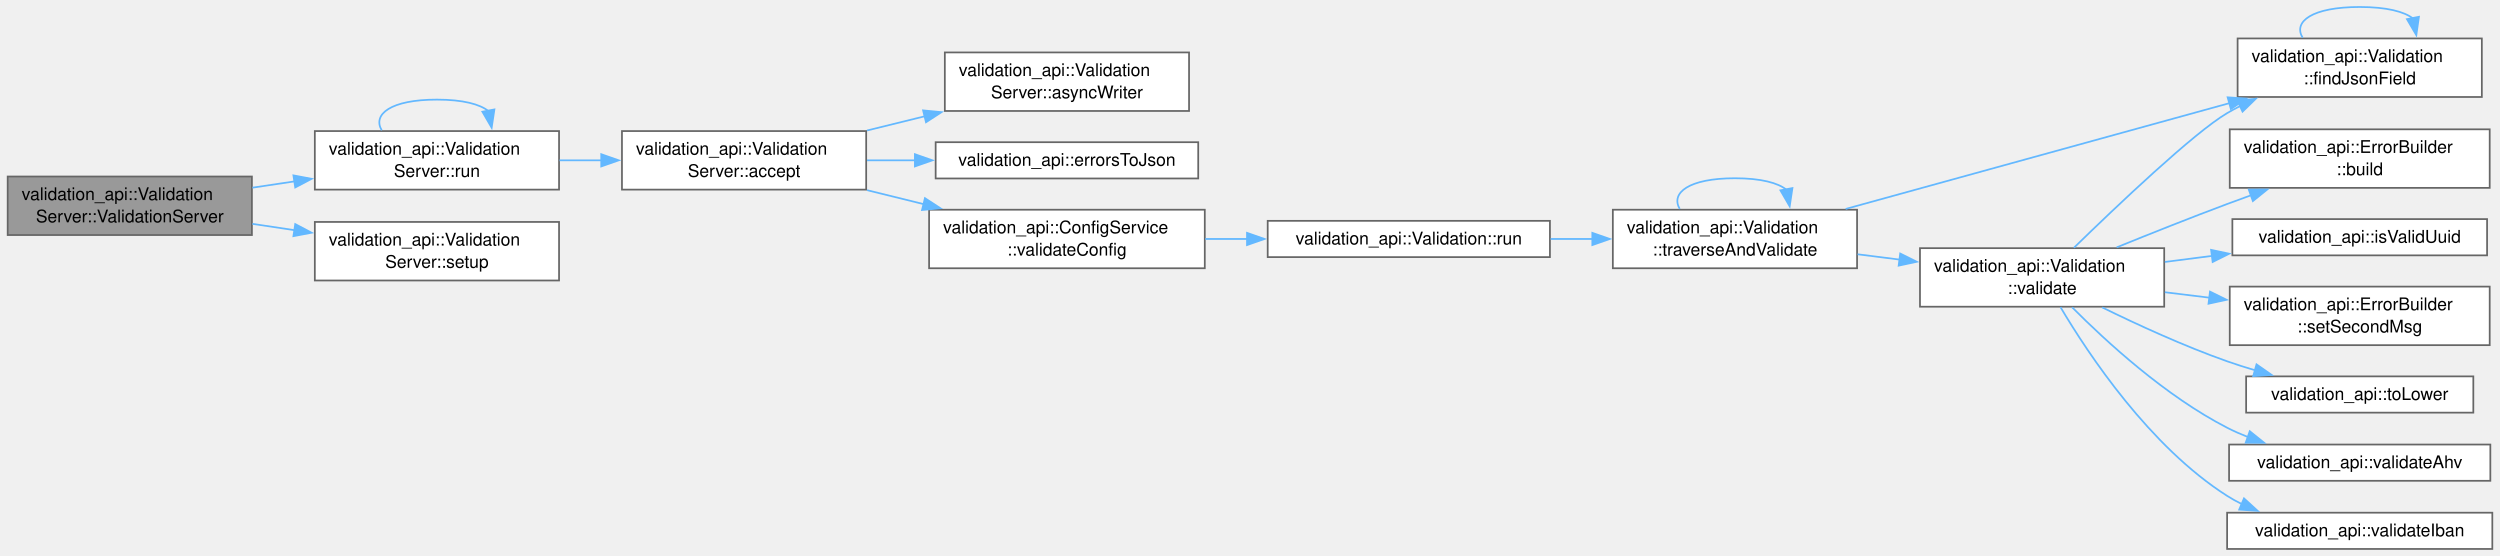
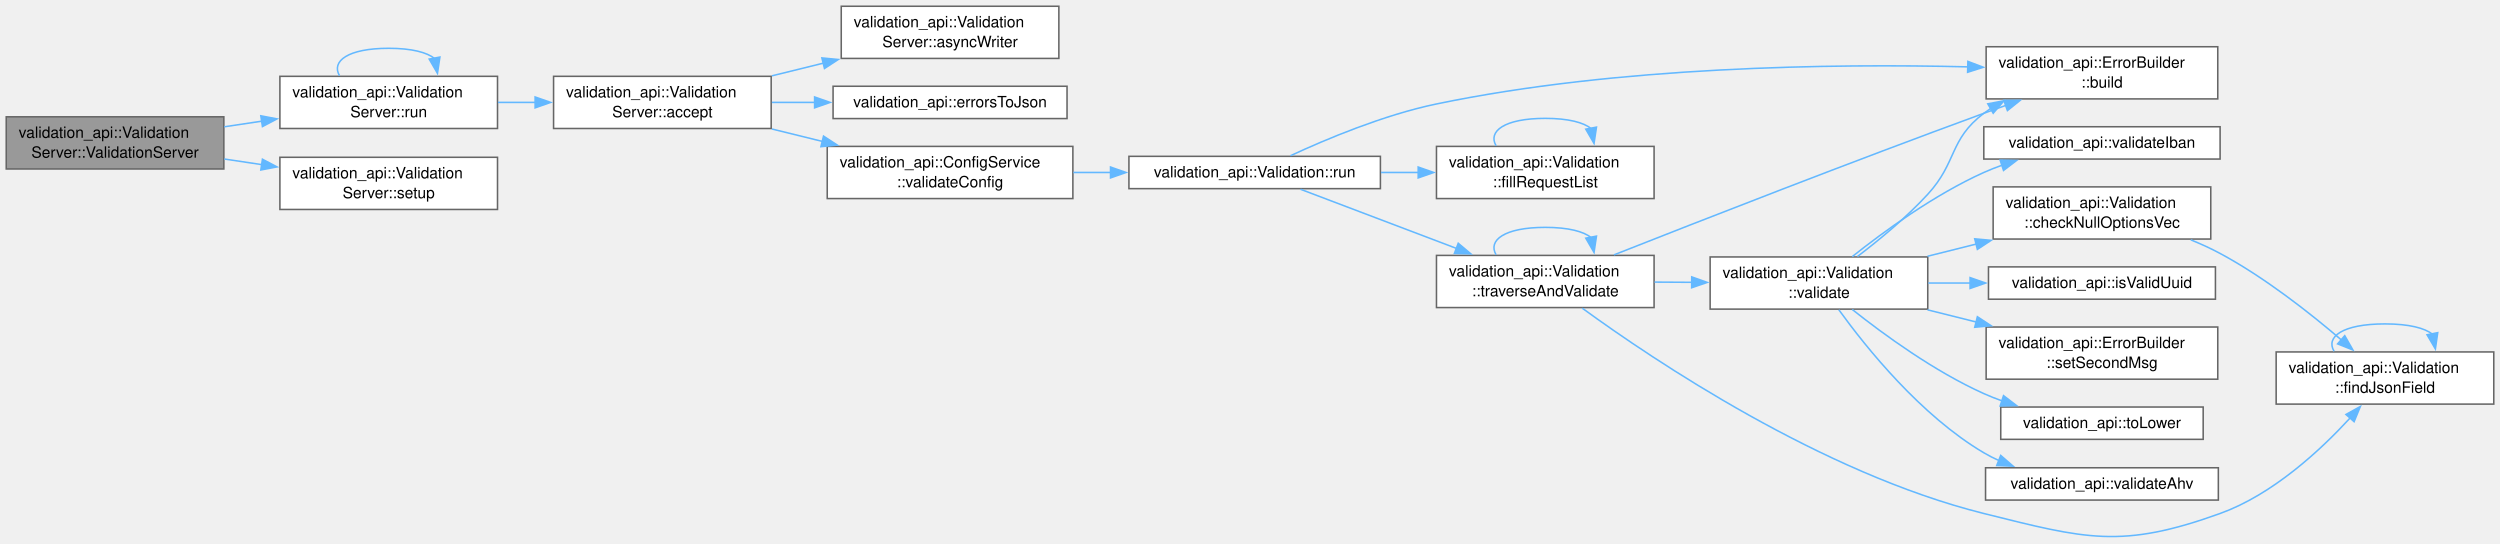
- <svg xmlns="http://www.w3.org/2000/svg" xmlns:xlink="http://www.w3.org/1999/xlink" width="1430pt" height="318pt" viewBox="0.00 0.00 1429.75 318.12">
-   <g id="graph0" class="graph" transform="scale(1 1) rotate(0) translate(4 314.12)">
+ <svg xmlns="http://www.w3.org/2000/svg" xmlns:xlink="http://www.w3.org/1999/xlink" width="1606pt" height="349pt" viewBox="0.00 0.00 1605.50 348.86">
+   <g id="graph0" class="graph" transform="scale(1 1) rotate(0) translate(4 344.86)">
    <g id="Node000001" class="node">
      <g id="a_Node000001">
        <a xlink:title=" ">
-           <polygon fill="#999999" stroke="#666666" points="139.75,-213.12 0,-213.12 0,-179.62 139.75,-179.62 139.75,-213.12" />
-           <text text-anchor="start" x="8" y="-199.62" font-family="Helvetica,sans-Serif" font-size="10.00">validation_api::Validation</text>
-           <text text-anchor="middle" x="69.88" y="-186.88" font-family="Helvetica,sans-Serif" font-size="10.00">Server::ValidationServer</text>
+           <polygon fill="#999999" stroke="#666666" points="139.75,-269.86 0,-269.86 0,-236.36 139.75,-236.36 139.75,-269.86" />
+           <text text-anchor="start" x="8" y="-256.36" font-family="Helvetica,sans-Serif" font-size="10.00">validation_api::Validation</text>
+           <text text-anchor="middle" x="69.88" y="-243.61" font-family="Helvetica,sans-Serif" font-size="10.00">Server::ValidationServer</text>
        </a>
      </g>
    </g>
    <g id="Node000002" class="node">
      <g id="a_Node000002">
        <a xlink:href="classvalidation__api_1_1ValidationServer.html#ad67c7031c85ea1cd6eb84f6b01c424df" target="_top" xlink:title="Start the server.">
-           <polygon fill="white" stroke="#666666" points="315.5,-239.12 175.75,-239.12 175.75,-205.62 315.5,-205.62 315.5,-239.12" />
-           <text text-anchor="start" x="183.75" y="-225.62" font-family="Helvetica,sans-Serif" font-size="10.00">validation_api::Validation</text>
-           <text text-anchor="middle" x="245.62" y="-212.88" font-family="Helvetica,sans-Serif" font-size="10.00">Server::run</text>
+           <polygon fill="white" stroke="#666666" points="315.5,-295.86 175.75,-295.86 175.75,-262.36 315.5,-262.36 315.5,-295.86" />
+           <text text-anchor="start" x="183.75" y="-282.36" font-family="Helvetica,sans-Serif" font-size="10.00">validation_api::Validation</text>
+           <text text-anchor="middle" x="245.62" y="-269.61" font-family="Helvetica,sans-Serif" font-size="10.00">Server::run</text>
        </a>
      </g>
    </g>
    <g id="edge1_Node000001_Node000002" class="edge">
      <g id="a_edge1_Node000001_Node000002">
        <a xlink:title=" ">
-           <path fill="none" stroke="#63b8ff" d="M140.04,-206.73C147.96,-207.91 156.07,-209.12 164.12,-210.33" />
-           <polygon fill="#63b8ff" stroke="#63b8ff" points="163.5,-213.77 173.91,-211.79 164.54,-206.85 163.5,-213.77" />
-         </a>
-       </g>
-     </g>
-     <g id="Node000017" class="node">
-       <g id="a_Node000017">
+           <path fill="none" stroke="#63b8ff" d="M140.04,-263.46C147.96,-264.64 156.07,-265.86 164.12,-267.06" />
+           <polygon fill="#63b8ff" stroke="#63b8ff" points="163.5,-270.51 173.91,-268.53 164.54,-263.58 163.5,-270.51" />
+         </a>
+       </g>
+     </g>
+     <g id="Node000019" class="node">
+       <g id="a_Node000019">
        <a xlink:href="classvalidation__api_1_1ValidationServer.html#aee6d6d3e85ff6a2ca7a476f15e341aa8" target="_top" xlink:title="Setup the server.">
-           <polygon fill="white" stroke="#666666" points="315.5,-187.12 175.75,-187.12 175.75,-153.62 315.5,-153.62 315.5,-187.12" />
-           <text text-anchor="start" x="183.75" y="-173.62" font-family="Helvetica,sans-Serif" font-size="10.00">validation_api::Validation</text>
-           <text text-anchor="middle" x="245.62" y="-160.88" font-family="Helvetica,sans-Serif" font-size="10.00">Server::setup</text>
-         </a>
-       </g>
-     </g>
-     <g id="edge20_Node000001_Node000017" class="edge">
-       <g id="a_edge20_Node000001_Node000017">
-         <a xlink:title=" ">
-           <path fill="none" stroke="#63b8ff" d="M140.04,-186.02C147.96,-184.84 156.07,-183.63 164.12,-182.42" />
-           <polygon fill="#63b8ff" stroke="#63b8ff" points="164.54,-185.9 173.91,-180.96 163.5,-178.98 164.54,-185.9" />
-         </a>
-       </g>
-     </g>
-     <g id="edge19_Node000002_Node000002" class="edge">
-       <g id="a_edge19_Node000002_Node000002">
-         <a xlink:title=" ">
-           <path fill="none" stroke="#63b8ff" d="M214.03,-239.54C208.66,-248.74 219.19,-257.12 245.62,-257.12 260.49,-257.12 270.33,-254.47 275.14,-250.51" />
-           <polygon fill="#63b8ff" stroke="#63b8ff" points="278.51,-251.5 276.94,-241.03 271.63,-250.2 278.51,-251.5" />
+           <polygon fill="white" stroke="#666666" points="315.5,-243.86 175.75,-243.86 175.75,-210.36 315.5,-210.36 315.5,-243.86" />
+           <text text-anchor="start" x="183.75" y="-230.36" font-family="Helvetica,sans-Serif" font-size="10.00">validation_api::Validation</text>
+           <text text-anchor="middle" x="245.62" y="-217.61" font-family="Helvetica,sans-Serif" font-size="10.00">Server::setup</text>
+         </a>
+       </g>
+     </g>
+     <g id="edge25_Node000001_Node000019" class="edge">
+       <g id="a_edge25_Node000001_Node000019">
+         <a xlink:title=" ">
+           <path fill="none" stroke="#63b8ff" d="M140.04,-242.76C147.96,-241.57 156.07,-240.36 164.12,-239.15" />
+           <polygon fill="#63b8ff" stroke="#63b8ff" points="164.54,-242.63 173.91,-237.69 163.5,-235.71 164.54,-242.63" />
+         </a>
+       </g>
+     </g>
+     <g id="edge24_Node000002_Node000002" class="edge">
+       <g id="a_edge24_Node000002_Node000002">
+         <a xlink:title=" ">
+           <path fill="none" stroke="#63b8ff" d="M214.03,-296.27C208.66,-305.47 219.19,-313.86 245.62,-313.86 260.49,-313.86 270.33,-311.2 275.14,-307.25" />
+           <polygon fill="#63b8ff" stroke="#63b8ff" points="278.51,-308.24 276.94,-297.76 271.63,-306.93 278.51,-308.24" />
        </a>
      </g>
    </g>
    <g id="Node000003" class="node">
      <g id="a_Node000003">
        <a xlink:href="classvalidation__api_1_1ValidationServer.html#a7f5c5252fa7a28bef0345e6248139215" target="_top" xlink:title="Accept a connection.">
-           <polygon fill="white" stroke="#666666" points="491.25,-239.12 351.5,-239.12 351.5,-205.62 491.25,-205.62 491.25,-239.12" />
-           <text text-anchor="start" x="359.5" y="-225.62" font-family="Helvetica,sans-Serif" font-size="10.00">validation_api::Validation</text>
-           <text text-anchor="middle" x="421.38" y="-212.88" font-family="Helvetica,sans-Serif" font-size="10.00">Server::accept</text>
+           <polygon fill="white" stroke="#666666" points="491.25,-295.86 351.5,-295.86 351.5,-262.36 491.25,-262.36 491.25,-295.86" />
+           <text text-anchor="start" x="359.5" y="-282.36" font-family="Helvetica,sans-Serif" font-size="10.00">validation_api::Validation</text>
+           <text text-anchor="middle" x="421.38" y="-269.61" font-family="Helvetica,sans-Serif" font-size="10.00">Server::accept</text>
        </a>
      </g>
    </g>
    <g id="edge2_Node000002_Node000003" class="edge">
      <g id="a_edge2_Node000002_Node000003">
        <a xlink:title=" ">
-           <path fill="none" stroke="#63b8ff" d="M315.79,-222.38C323.71,-222.38 331.82,-222.38 339.87,-222.38" />
-           <polygon fill="#63b8ff" stroke="#63b8ff" points="339.65,-225.88 349.65,-222.38 339.65,-218.88 339.65,-225.88" />
+           <path fill="none" stroke="#63b8ff" d="M315.79,-279.11C323.71,-279.11 331.82,-279.11 339.87,-279.11" />
+           <polygon fill="#63b8ff" stroke="#63b8ff" points="339.65,-282.61 349.65,-279.11 339.65,-275.61 339.65,-282.61" />
        </a>
      </g>
    </g>
    <g id="Node000004" class="node">
      <g id="a_Node000004">
        <a xlink:href="classvalidation__api_1_1ValidationServer.html#a59c4a313effe28cc0acca7b8bb3a26e4" target="_top" xlink:title=" ">
-           <polygon fill="white" stroke="#666666" points="676,-284.12 536.25,-284.12 536.25,-250.62 676,-250.62 676,-284.12" />
-           <text text-anchor="start" x="544.25" y="-270.62" font-family="Helvetica,sans-Serif" font-size="10.00">validation_api::Validation</text>
-           <text text-anchor="middle" x="606.12" y="-257.88" font-family="Helvetica,sans-Serif" font-size="10.00">Server::asyncWriter</text>
+           <polygon fill="white" stroke="#666666" points="676,-340.86 536.25,-340.86 536.25,-307.36 676,-307.36 676,-340.86" />
+           <text text-anchor="start" x="544.25" y="-327.36" font-family="Helvetica,sans-Serif" font-size="10.00">validation_api::Validation</text>
+           <text text-anchor="middle" x="606.12" y="-314.61" font-family="Helvetica,sans-Serif" font-size="10.00">Server::asyncWriter</text>
        </a>
      </g>
    </g>
    <g id="edge3_Node000003_Node000004" class="edge">
      <g id="a_edge3_Node000003_Node000004">
        <a xlink:title=" ">
-           <path fill="none" stroke="#63b8ff" d="M491.73,-239.45C502.55,-242.12 513.82,-244.89 524.87,-247.61" />
-           <polygon fill="#63b8ff" stroke="#63b8ff" points="523.81,-250.96 534.35,-249.95 525.48,-244.16 523.81,-250.96" />
+           <path fill="none" stroke="#63b8ff" d="M491.73,-296.18C502.55,-298.85 513.82,-301.62 524.87,-304.35" />
+           <polygon fill="#63b8ff" stroke="#63b8ff" points="523.81,-307.69 534.35,-306.68 525.48,-300.89 523.81,-307.69" />
        </a>
      </g>
    </g>
    <g id="Node000005" class="node">
      <g id="a_Node000005">
        <a xlink:href="namespacevalidation__api.html#ad94de3de52c70b315f5b36cce4642718" target="_top" xlink:title=" ">
-           <polygon fill="white" stroke="#666666" points="681.25,-232.75 531,-232.75 531,-212 681.25,-212 681.25,-232.75" />
-           <text text-anchor="middle" x="606.12" y="-219.25" font-family="Helvetica,sans-Serif" font-size="10.00">validation_api::errorsToJson</text>
+           <polygon fill="white" stroke="#666666" points="681.25,-289.48 531,-289.48 531,-268.73 681.25,-268.73 681.25,-289.48" />
+           <text text-anchor="middle" x="606.12" y="-275.98" font-family="Helvetica,sans-Serif" font-size="10.00">validation_api::errorsToJson</text>
        </a>
      </g>
    </g>
    <g id="edge4_Node000003_Node000005" class="edge">
      <g id="a_edge4_Node000003_Node000005">
        <a xlink:title=" ">
-           <path fill="none" stroke="#63b8ff" d="M491.73,-222.38C500.77,-222.38 510.12,-222.38 519.4,-222.38" />
-           <polygon fill="#63b8ff" stroke="#63b8ff" points="519.13,-225.88 529.13,-222.38 519.13,-218.88 519.13,-225.88" />
+           <path fill="none" stroke="#63b8ff" d="M491.73,-279.11C500.77,-279.11 510.12,-279.11 519.4,-279.11" />
+           <polygon fill="#63b8ff" stroke="#63b8ff" points="519.13,-282.61 529.13,-279.11 519.13,-275.61 519.13,-282.61" />
        </a>
      </g>
    </g>
    <g id="Node000006" class="node">
      <g id="a_Node000006">
        <a xlink:href="classvalidation__api_1_1ConfigService.html#a654e84f4f588f7391f93210c1e08344f" target="_top" xlink:title="getConfigs method">
-           <polygon fill="white" stroke="#666666" points="685,-194.12 527.25,-194.12 527.25,-160.62 685,-160.62 685,-194.12" />
-           <text text-anchor="start" x="535.25" y="-180.62" font-family="Helvetica,sans-Serif" font-size="10.00">validation_api::ConfigService</text>
-           <text text-anchor="middle" x="606.12" y="-167.88" font-family="Helvetica,sans-Serif" font-size="10.00">::validateConfig</text>
+           <polygon fill="white" stroke="#666666" points="685,-250.86 527.25,-250.86 527.25,-217.36 685,-217.36 685,-250.86" />
+           <text text-anchor="start" x="535.25" y="-237.36" font-family="Helvetica,sans-Serif" font-size="10.00">validation_api::ConfigService</text>
+           <text text-anchor="middle" x="606.12" y="-224.61" font-family="Helvetica,sans-Serif" font-size="10.00">::validateConfig</text>
        </a>
      </g>
    </g>
    <g id="edge5_Node000003_Node000006" class="edge">
      <g id="a_edge5_Node000003_Node000006">
        <a xlink:title=" ">
-           <path fill="none" stroke="#63b8ff" d="M491.73,-205.3C502.29,-202.7 513.28,-199.99 524.07,-197.33" />
-           <polygon fill="#63b8ff" stroke="#63b8ff" points="524.87,-200.74 533.75,-194.95 523.2,-193.94 524.87,-200.74" />
+           <path fill="none" stroke="#63b8ff" d="M491.73,-262.03C502.29,-259.43 513.28,-256.72 524.07,-254.07" />
+           <polygon fill="#63b8ff" stroke="#63b8ff" points="524.87,-257.47 533.75,-251.68 523.2,-250.68 524.87,-257.47" />
        </a>
      </g>
    </g>
    <g id="Node000007" class="node">
      <g id="a_Node000007">
        <a xlink:href="classvalidation__api_1_1Validation.html#ac6c337d3af39943a8e603a5f21f5922a" target="_top" xlink:title=" ">
-           <polygon fill="white" stroke="#666666" points="882.5,-187.75 721,-187.75 721,-167 882.5,-167 882.5,-187.75" />
-           <text text-anchor="middle" x="801.75" y="-174.25" font-family="Helvetica,sans-Serif" font-size="10.00">validation_api::Validation::run</text>
+           <polygon fill="white" stroke="#666666" points="882.5,-244.48 721,-244.48 721,-223.73 882.5,-223.73 882.5,-244.48" />
+           <text text-anchor="middle" x="801.75" y="-230.98" font-family="Helvetica,sans-Serif" font-size="10.00">validation_api::Validation::run</text>
        </a>
      </g>
    </g>
    <g id="edge6_Node000006_Node000007" class="edge">
      <g id="a_edge6_Node000006_Node000007">
        <a xlink:title=" ">
-           <path fill="none" stroke="#63b8ff" d="M685.32,-177.38C693.24,-177.38 701.33,-177.38 709.37,-177.38" />
-           <polygon fill="#63b8ff" stroke="#63b8ff" points="709.17,-180.88 719.17,-177.38 709.17,-173.88 709.17,-180.88" />
+           <path fill="none" stroke="#63b8ff" d="M685.32,-234.11C693.24,-234.11 701.33,-234.11 709.37,-234.11" />
+           <polygon fill="#63b8ff" stroke="#63b8ff" points="709.17,-237.61 719.17,-234.11 709.17,-230.61 709.17,-237.61" />
        </a>
      </g>
    </g>
    <g id="Node000008" class="node">
      <g id="a_Node000008">
-         <a xlink:href="classvalidation__api_1_1Validation.html#a3c8146fc89af5b8cef0c1bb6c9d473f2" target="_top" xlink:title="Traverse through the json object and validate the fields.">
-           <polygon fill="white" stroke="#666666" points="1058.25,-194.12 918.5,-194.12 918.5,-160.62 1058.25,-160.62 1058.25,-194.12" />
-           <text text-anchor="start" x="926.5" y="-180.62" font-family="Helvetica,sans-Serif" font-size="10.00">validation_api::Validation</text>
-           <text text-anchor="middle" x="988.38" y="-167.88" font-family="Helvetica,sans-Serif" font-size="10.00">::traverseAndValidate</text>
+         <a xlink:href="classvalidation__api_1_1ErrorBuilder.html#a84327bbfe6c61e7be6966acc41ba6087" target="_top" xlink:title=" ">
+           <polygon fill="white" stroke="#666666" points="1420.25,-314.86 1271.5,-314.86 1271.5,-281.36 1420.25,-281.36 1420.25,-314.86" />
+           <text text-anchor="start" x="1279.5" y="-301.36" font-family="Helvetica,sans-Serif" font-size="10.00">validation_api::ErrorBuilder</text>
+           <text text-anchor="middle" x="1345.88" y="-288.61" font-family="Helvetica,sans-Serif" font-size="10.00">::build</text>
        </a>
      </g>
    </g>
    <g id="edge7_Node000007_Node000008" class="edge">
      <g id="a_edge7_Node000007_Node000008">
        <a xlink:title=" ">
-           <path fill="none" stroke="#63b8ff" d="M882.92,-177.38C890.84,-177.38 898.87,-177.38 906.78,-177.38" />
-           <polygon fill="#63b8ff" stroke="#63b8ff" points="906.76,-180.88 916.76,-177.38 906.76,-173.88 906.76,-180.88" />
-         </a>
-       </g>
-     </g>
-     <g id="edge10_Node000008_Node000008" class="edge">
-       <g id="a_edge10_Node000008_Node000008">
-         <a xlink:title=" ">
-           <path fill="none" stroke="#63b8ff" d="M956.78,-194.54C951.41,-203.74 961.94,-212.12 988.38,-212.12 1003.24,-212.12 1013.08,-209.47 1017.89,-205.51" />
-           <polygon fill="#63b8ff" stroke="#63b8ff" points="1021.26,-206.5 1019.69,-196.03 1014.38,-205.2 1021.26,-206.5" />
+           <path fill="none" stroke="#63b8ff" d="M824.74,-244.88C847.57,-255.47 884.61,-271.06 918.5,-278.11 1034.98,-302.33 1173.05,-304.04 1259.82,-301.94" />
+           <polygon fill="#63b8ff" stroke="#63b8ff" points="1259.78,-305.45 1269.68,-301.68 1259.59,-298.45 1259.78,-305.45" />
        </a>
      </g>
    </g>
    <g id="Node000009" class="node">
      <g id="a_Node000009">
-         <a xlink:href="classvalidation__api_1_1Validation.html#a2005828d7e475090ef5a895348bfb760" target="_top" xlink:title=" ">
-           <polygon fill="white" stroke="#666666" points="1415.75,-292.12 1276,-292.12 1276,-258.62 1415.75,-258.62 1415.75,-292.12" />
-           <text text-anchor="start" x="1284" y="-278.62" font-family="Helvetica,sans-Serif" font-size="10.00">validation_api::Validation</text>
-           <text text-anchor="middle" x="1345.88" y="-265.88" font-family="Helvetica,sans-Serif" font-size="10.00">::findJsonField</text>
-         </a>
-       </g>
-     </g>
-     <g id="edge8_Node000008_Node000009" class="edge">
-       <g id="a_edge8_Node000008_Node000009">
-         <a xlink:title=" ">
-           <path fill="none" stroke="#63b8ff" d="M1051.71,-194.56C1112.98,-211.45 1206.49,-237.23 1271.36,-255.11" />
-           <polygon fill="#63b8ff" stroke="#63b8ff" points="1270.29,-258.44 1280.86,-257.73 1272.15,-251.7 1270.29,-258.44" />
+         <a xlink:href="classvalidation__api_1_1Validation.html#a21b9aefd80be5a639d2aa5e4c8ebe945" target="_top" xlink:title=" ">
+           <polygon fill="white" stroke="#666666" points="1058.25,-250.86 918.5,-250.86 918.5,-217.36 1058.25,-217.36 1058.25,-250.86" />
+           <text text-anchor="start" x="926.5" y="-237.36" font-family="Helvetica,sans-Serif" font-size="10.00">validation_api::Validation</text>
+           <text text-anchor="middle" x="988.38" y="-224.61" font-family="Helvetica,sans-Serif" font-size="10.00">::fillRequestList</text>
+         </a>
+       </g>
+     </g>
+     <g id="edge8_Node000007_Node000009" class="edge">
+       <g id="a_edge8_Node000007_Node000009">
+         <a xlink:title=" ">
+           <path fill="none" stroke="#63b8ff" d="M882.92,-234.11C890.84,-234.11 898.87,-234.11 906.78,-234.11" />
+           <polygon fill="#63b8ff" stroke="#63b8ff" points="906.76,-237.61 916.76,-234.11 906.76,-230.61 906.76,-237.61" />
        </a>
      </g>
    </g>
    <g id="Node000010" class="node">
      <g id="a_Node000010">
-         <a xlink:href="classvalidation__api_1_1Validation.html#a1cc0802269d88c233ad3c3d1d6c3dd12" target="_top" xlink:title=" ">
-           <polygon fill="white" stroke="#666666" points="1234,-172.12 1094.25,-172.12 1094.25,-138.62 1234,-138.62 1234,-172.12" />
-           <text text-anchor="start" x="1102.25" y="-158.62" font-family="Helvetica,sans-Serif" font-size="10.00">validation_api::Validation</text>
-           <text text-anchor="middle" x="1164.12" y="-145.88" font-family="Helvetica,sans-Serif" font-size="10.00">::validate</text>
-         </a>
-       </g>
-     </g>
-     <g id="edge11_Node000008_Node000010" class="edge">
-       <g id="a_edge11_Node000008_Node000010">
-         <a xlink:title=" ">
-           <path fill="none" stroke="#63b8ff" d="M1058.54,-168.62C1066.46,-167.62 1074.57,-166.59 1082.62,-165.57" />
-           <polygon fill="#63b8ff" stroke="#63b8ff" points="1082.93,-169.06 1092.41,-164.33 1082.05,-162.11 1082.93,-169.06" />
+         <a xlink:href="classvalidation__api_1_1Validation.html#a3c8146fc89af5b8cef0c1bb6c9d473f2" target="_top" xlink:title="Traverse through the json object and validate the fields.">
+           <polygon fill="white" stroke="#666666" points="1058.25,-180.86 918.5,-180.86 918.5,-147.36 1058.25,-147.36 1058.25,-180.86" />
+           <text text-anchor="start" x="926.5" y="-167.36" font-family="Helvetica,sans-Serif" font-size="10.00">validation_api::Validation</text>
+           <text text-anchor="middle" x="988.38" y="-154.61" font-family="Helvetica,sans-Serif" font-size="10.00">::traverseAndValidate</text>
+         </a>
+       </g>
+     </g>
+     <g id="edge10_Node000007_Node000010" class="edge">
+       <g id="a_edge10_Node000007_Node000010">
+         <a xlink:title=" ">
+           <path fill="none" stroke="#63b8ff" d="M831.19,-223.32C857.84,-213.22 898.43,-197.83 931.54,-185.27" />
+           <polygon fill="#63b8ff" stroke="#63b8ff" points="932.48,-188.66 940.59,-181.84 930,-182.12 932.48,-188.66" />
        </a>
      </g>
    </g>
    <g id="edge9_Node000009_Node000009" class="edge">
      <g id="a_edge9_Node000009_Node000009">
        <a xlink:title=" ">
-           <path fill="none" stroke="#63b8ff" d="M1313.2,-292.54C1307.65,-301.74 1318.54,-310.12 1345.88,-310.12 1361.25,-310.12 1371.42,-307.47 1376.39,-303.51" />
-           <polygon fill="#63b8ff" stroke="#63b8ff" points="1379.76,-304.51 1378.26,-294.02 1372.89,-303.16 1379.76,-304.51" />
-         </a>
-       </g>
-     </g>
-     <g id="edge13_Node000010_Node000009" class="edge">
-       <g id="a_edge13_Node000010_Node000009">
-         <a xlink:title=" ">
-           <path fill="none" stroke="#63b8ff" d="M1182.35,-172.36C1206.89,-196.27 1251.04,-238.2 1270,-249.38 1272.44,-250.81 1274.97,-252.18 1277.56,-253.5" />
-           <polygon fill="#63b8ff" stroke="#63b8ff" points="1275.87,-256.57 1286.41,-257.61 1278.82,-250.22 1275.87,-256.57" />
+           <path fill="none" stroke="#63b8ff" d="M956.78,-251.27C951.41,-260.47 961.94,-268.86 988.38,-268.86 1003.24,-268.86 1013.08,-266.2 1017.89,-262.25" />
+           <polygon fill="#63b8ff" stroke="#63b8ff" points="1021.26,-263.24 1019.69,-252.76 1014.38,-261.93 1021.26,-263.24" />
+         </a>
+       </g>
+     </g>
+     <g id="edge11_Node000010_Node000008" class="edge">
+       <g id="a_edge11_Node000010_Node000008">
+         <a xlink:title=" ">
+           <path fill="none" stroke="#63b8ff" d="M1032.47,-181.2C1087.42,-202.88 1185.43,-241.16 1270,-272.11 1274.63,-273.8 1279.43,-275.53 1284.27,-277.25" />
+           <polygon fill="#63b8ff" stroke="#63b8ff" points="1282.83,-280.46 1293.42,-280.49 1285.16,-273.86 1282.83,-280.46" />
+         </a>
+       </g>
+     </g>
+     <g id="edge14_Node000010_Node000010" class="edge">
+       <g id="a_edge14_Node000010_Node000010">
+         <a xlink:title=" ">
+           <path fill="none" stroke="#63b8ff" d="M956.78,-181.27C951.41,-190.47 961.94,-198.86 988.38,-198.86 1003.24,-198.86 1013.08,-196.2 1017.89,-192.25" />
+           <polygon fill="#63b8ff" stroke="#63b8ff" points="1021.26,-193.24 1019.69,-182.76 1014.38,-191.93 1021.26,-193.24" />
        </a>
      </g>
    </g>
    <g id="Node000011" class="node">
      <g id="a_Node000011">
-         <a xlink:href="classvalidation__api_1_1ErrorBuilder.html#a84327bbfe6c61e7be6966acc41ba6087" target="_top" xlink:title=" ">
-           <polygon fill="white" stroke="#666666" points="1420.25,-240.12 1271.5,-240.12 1271.5,-206.62 1420.25,-206.62 1420.25,-240.12" />
-           <text text-anchor="start" x="1279.5" y="-226.62" font-family="Helvetica,sans-Serif" font-size="10.00">validation_api::ErrorBuilder</text>
-           <text text-anchor="middle" x="1345.88" y="-213.88" font-family="Helvetica,sans-Serif" font-size="10.00">::build</text>
+         <a xlink:href="classvalidation__api_1_1Validation.html#a1931562aaf3ed21afc7d5f0fade04aa0" target="_top" xlink:title=" ">
+           <polygon fill="white" stroke="#666666" points="1597.5,-118.86 1457.75,-118.86 1457.75,-85.36 1597.5,-85.36 1597.5,-118.86" />
+           <text text-anchor="start" x="1465.75" y="-105.36" font-family="Helvetica,sans-Serif" font-size="10.00">validation_api::Validation</text>
+           <text text-anchor="middle" x="1527.62" y="-92.61" font-family="Helvetica,sans-Serif" font-size="10.00">::findJsonField</text>
        </a>
      </g>
    </g>
    <g id="edge12_Node000010_Node000011" class="edge">
      <g id="a_edge12_Node000010_Node000011">
        <a xlink:title=" ">
-           <path fill="none" stroke="#63b8ff" d="M1206.8,-172.58C1225.97,-180.36 1249.06,-189.55 1270,-197.38 1274.42,-199.03 1279.01,-200.7 1283.63,-202.37" />
-           <polygon fill="#63b8ff" stroke="#63b8ff" points="1282.39,-205.65 1292.99,-205.71 1284.74,-199.05 1282.39,-205.65" />
+           <path fill="none" stroke="#63b8ff" d="M1012.16,-146.93C1057.99,-113.57 1165.89,-41.03 1270,-15.11 1335.45,1.19 1358.31,7.78 1421.75,-15.11 1455.44,-27.26 1485.95,-55.46 1505.27,-76.48" />
+           <polygon fill="#63b8ff" stroke="#63b8ff" points="1502.57,-78.71 1511.83,-83.85 1507.8,-74.06 1502.57,-78.71" />
        </a>
      </g>
    </g>
    <g id="Node000012" class="node">
      <g id="a_Node000012">
-         <a xlink:href="namespacevalidation__api.html#ac19e25b4d8364b0f52152440dd5ecbda" target="_top" xlink:title=" ">
-           <polygon fill="white" stroke="#666666" points="1418.75,-188.75 1273,-188.75 1273,-168 1418.75,-168 1418.75,-188.75" />
-           <text text-anchor="middle" x="1345.88" y="-175.25" font-family="Helvetica,sans-Serif" font-size="10.00">validation_api::isValidUuid</text>
-         </a>
-       </g>
-     </g>
-     <g id="edge14_Node000010_Node000012" class="edge">
-       <g id="a_edge14_Node000010_Node000012">
-         <a xlink:title=" ">
-           <path fill="none" stroke="#63b8ff" d="M1234.36,-164.23C1243.2,-165.36 1252.31,-166.53 1261.33,-167.69" />
-           <polygon fill="#63b8ff" stroke="#63b8ff" points="1260.83,-171.15 1271.19,-168.95 1261.72,-164.21 1260.83,-171.15" />
+         <a xlink:href="classvalidation__api_1_1Validation.html#a1cc0802269d88c233ad3c3d1d6c3dd12" target="_top" xlink:title=" ">
+           <polygon fill="white" stroke="#666666" points="1234,-179.86 1094.25,-179.86 1094.25,-146.36 1234,-146.36 1234,-179.86" />
+           <text text-anchor="start" x="1102.25" y="-166.36" font-family="Helvetica,sans-Serif" font-size="10.00">validation_api::Validation</text>
+           <text text-anchor="middle" x="1164.12" y="-153.61" font-family="Helvetica,sans-Serif" font-size="10.00">::validate</text>
+         </a>
+       </g>
+     </g>
+     <g id="edge15_Node000010_Node000012" class="edge">
+       <g id="a_edge15_Node000010_Node000012">
+         <a xlink:title=" ">
+           <path fill="none" stroke="#63b8ff" d="M1058.54,-163.71C1066.46,-163.66 1074.57,-163.62 1082.62,-163.57" />
+           <polygon fill="#63b8ff" stroke="#63b8ff" points="1082.42,-167.07 1092.4,-163.51 1082.38,-160.07 1082.42,-167.07" />
+         </a>
+       </g>
+     </g>
+     <g id="edge13_Node000011_Node000011" class="edge">
+       <g id="a_edge13_Node000011_Node000011">
+         <a xlink:title=" ">
+           <path fill="none" stroke="#63b8ff" d="M1494.95,-119.27C1489.4,-128.47 1500.29,-136.86 1527.62,-136.86 1543,-136.86 1553.17,-134.2 1558.14,-130.25" />
+           <polygon fill="#63b8ff" stroke="#63b8ff" points="1561.51,-131.24 1560.01,-120.76 1554.64,-129.89 1561.51,-131.24" />
+         </a>
+       </g>
+     </g>
+     <g id="edge16_Node000012_Node000008" class="edge">
+       <g id="a_edge16_Node000012_Node000008">
+         <a xlink:title=" ">
+           <path fill="none" stroke="#63b8ff" d="M1188.84,-180.13C1202.81,-190.77 1220.36,-205.24 1234,-220.11 1253.01,-240.82 1247.62,-255.1 1270,-272.11 1271.51,-273.25 1273.07,-274.35 1274.67,-275.4" />
+           <polygon fill="#63b8ff" stroke="#63b8ff" points="1272.55,-278.21 1282.96,-280.17 1276.04,-272.15 1272.55,-278.21" />
        </a>
      </g>
    </g>
    <g id="Node000013" class="node">
      <g id="a_Node000013">
-         <a xlink:href="classvalidation__api_1_1ErrorBuilder.html#a014e70c2f2b4a2ee879c363b4a2174f2" target="_top" xlink:title=" ">
-           <polygon fill="white" stroke="#666666" points="1420.25,-150.12 1271.5,-150.12 1271.5,-116.62 1420.25,-116.62 1420.25,-150.12" />
-           <text text-anchor="start" x="1279.5" y="-136.62" font-family="Helvetica,sans-Serif" font-size="10.00">validation_api::ErrorBuilder</text>
-           <text text-anchor="middle" x="1345.88" y="-123.88" font-family="Helvetica,sans-Serif" font-size="10.00">::setSecondMsg</text>
-         </a>
-       </g>
-     </g>
-     <g id="edge15_Node000010_Node000013" class="edge">
-       <g id="a_edge15_Node000010_Node000013">
-         <a xlink:title=" ">
-           <path fill="none" stroke="#63b8ff" d="M1234.36,-146.9C1242.75,-145.87 1251.4,-144.82 1259.98,-143.77" />
-           <polygon fill="#63b8ff" stroke="#63b8ff" points="1260.2,-147.27 1269.7,-142.58 1259.35,-140.32 1260.2,-147.27" />
+         <a xlink:href="classvalidation__api_1_1Validation.html#a7b6995b4592eb861af42e45b095382b7" target="_top" xlink:title="Checking Uuid values.">
+           <polygon fill="white" stroke="#666666" points="1415.75,-224.86 1276,-224.86 1276,-191.36 1415.75,-191.36 1415.75,-224.86" />
+           <text text-anchor="start" x="1284" y="-211.36" font-family="Helvetica,sans-Serif" font-size="10.00">validation_api::Validation</text>
+           <text text-anchor="middle" x="1345.88" y="-198.61" font-family="Helvetica,sans-Serif" font-size="10.00">::checkNullOptionsVec</text>
+         </a>
+       </g>
+     </g>
+     <g id="edge17_Node000012_Node000013" class="edge">
+       <g id="a_edge17_Node000012_Node000013">
+         <a xlink:title=" ">
+           <path fill="none" stroke="#63b8ff" d="M1233.85,-180.31C1244.15,-182.89 1254.84,-185.57 1265.34,-188.2" />
+           <polygon fill="#63b8ff" stroke="#63b8ff" points="1264.17,-191.51 1274.72,-190.54 1265.87,-184.72 1264.17,-191.51" />
        </a>
      </g>
    </g>
    <g id="Node000014" class="node">
      <g id="a_Node000014">
-         <a xlink:href="namespacevalidation__api.html#a6dd56dcf7358b332bb906a2d27fddd0b" target="_top" xlink:title="Converts string to all lowercase.">
-           <polygon fill="white" stroke="#666666" points="1410.88,-98.75 1280.88,-98.75 1280.88,-78 1410.88,-78 1410.88,-98.75" />
-           <text text-anchor="middle" x="1345.88" y="-85.25" font-family="Helvetica,sans-Serif" font-size="10.00">validation_api::toLower</text>
-         </a>
-       </g>
-     </g>
-     <g id="edge16_Node000010_Node000014" class="edge">
-       <g id="a_edge16_Node000010_Node000014">
-         <a xlink:title=" ">
-           <path fill="none" stroke="#63b8ff" d="M1198.49,-138.23C1218.79,-128.27 1245.45,-116.03 1270,-107.38 1275.24,-105.53 1280.75,-103.78 1286.3,-102.15" />
-           <polygon fill="#63b8ff" stroke="#63b8ff" points="1286.82,-105.64 1295.5,-99.57 1284.93,-98.9 1286.82,-105.64" />
+         <a xlink:href="namespacevalidation__api.html#ac19e25b4d8364b0f52152440dd5ecbda" target="_top" xlink:title=" ">
+           <polygon fill="white" stroke="#666666" points="1418.75,-173.48 1273,-173.48 1273,-152.73 1418.75,-152.73 1418.75,-173.48" />
+           <text text-anchor="middle" x="1345.88" y="-159.98" font-family="Helvetica,sans-Serif" font-size="10.00">validation_api::isValidUuid</text>
+         </a>
+       </g>
+     </g>
+     <g id="edge19_Node000012_Node000014" class="edge">
+       <g id="a_edge19_Node000012_Node000014">
+         <a xlink:title=" ">
+           <path fill="none" stroke="#63b8ff" d="M1234.36,-163.11C1243.2,-163.11 1252.31,-163.11 1261.33,-163.11" />
+           <polygon fill="#63b8ff" stroke="#63b8ff" points="1261.18,-166.61 1271.18,-163.11 1261.18,-159.61 1261.18,-166.61" />
        </a>
      </g>
    </g>
    <g id="Node000015" class="node">
      <g id="a_Node000015">
-         <a xlink:href="namespacevalidation__api.html#aae32fd7a0b5886a49454679d46ed4bd1" target="_top" xlink:title="Validates Ahv string.">
-           <polygon fill="white" stroke="#666666" points="1420.62,-59.75 1271.12,-59.75 1271.12,-39 1420.62,-39 1420.62,-59.75" />
-           <text text-anchor="middle" x="1345.88" y="-46.25" font-family="Helvetica,sans-Serif" font-size="10.00">validation_api::validateAhv</text>
-         </a>
-       </g>
-     </g>
-     <g id="edge17_Node000010_Node000015" class="edge">
-       <g id="a_edge17_Node000010_Node000015">
-         <a xlink:title=" ">
-           <path fill="none" stroke="#63b8ff" d="M1181.31,-138.27C1200.64,-118.82 1234.8,-87.43 1270,-69.38 1273.86,-67.39 1277.94,-65.59 1282.12,-63.96" />
-           <polygon fill="#63b8ff" stroke="#63b8ff" points="1282.96,-67.38 1291.22,-60.75 1280.62,-60.78 1282.96,-67.38" />
+         <a xlink:href="classvalidation__api_1_1ErrorBuilder.html#a014e70c2f2b4a2ee879c363b4a2174f2" target="_top" xlink:title="Set the First Msg object.">
+           <polygon fill="white" stroke="#666666" points="1420.25,-134.86 1271.5,-134.86 1271.5,-101.36 1420.25,-101.36 1420.25,-134.86" />
+           <text text-anchor="start" x="1279.5" y="-121.36" font-family="Helvetica,sans-Serif" font-size="10.00">validation_api::ErrorBuilder</text>
+           <text text-anchor="middle" x="1345.88" y="-108.61" font-family="Helvetica,sans-Serif" font-size="10.00">::setSecondMsg</text>
+         </a>
+       </g>
+     </g>
+     <g id="edge20_Node000012_Node000015" class="edge">
+       <g id="a_edge20_Node000012_Node000015">
+         <a xlink:title=" ">
+           <path fill="none" stroke="#63b8ff" d="M1233.85,-145.9C1244.15,-143.32 1254.84,-140.65 1265.34,-138.02" />
+           <polygon fill="#63b8ff" stroke="#63b8ff" points="1265.87,-141.49 1274.72,-135.67 1264.17,-134.7 1265.87,-141.49" />
        </a>
      </g>
    </g>
    <g id="Node000016" class="node">
      <g id="a_Node000016">
+         <a xlink:href="namespacevalidation__api.html#a6dd56dcf7358b332bb906a2d27fddd0b" target="_top" xlink:title="Converts string to all lowercase.">
+           <polygon fill="white" stroke="#666666" points="1410.88,-83.48 1280.88,-83.48 1280.88,-62.73 1410.88,-62.73 1410.88,-83.48" />
+           <text text-anchor="middle" x="1345.88" y="-69.98" font-family="Helvetica,sans-Serif" font-size="10.00">validation_api::toLower</text>
+         </a>
+       </g>
+     </g>
+     <g id="edge21_Node000012_Node000016" class="edge">
+       <g id="a_edge21_Node000012_Node000016">
+         <a xlink:title=" ">
+           <path fill="none" stroke="#63b8ff" d="M1185.53,-146.11C1205.78,-130.04 1238.3,-106.33 1270,-92.11 1273.77,-90.41 1277.72,-88.86 1281.74,-87.42" />
+           <polygon fill="#63b8ff" stroke="#63b8ff" points="1282.66,-90.8 1291.09,-84.38 1280.49,-84.15 1282.66,-90.8" />
+         </a>
+       </g>
+     </g>
+     <g id="Node000017" class="node">
+       <g id="a_Node000017">
+         <a xlink:href="namespacevalidation__api.html#aae32fd7a0b5886a49454679d46ed4bd1" target="_top" xlink:title="Validates Ahv string.">
+           <polygon fill="white" stroke="#666666" points="1420.62,-44.48 1271.12,-44.48 1271.12,-23.73 1420.62,-23.73 1420.62,-44.48" />
+           <text text-anchor="middle" x="1345.88" y="-30.98" font-family="Helvetica,sans-Serif" font-size="10.00">validation_api::validateAhv</text>
+         </a>
+       </g>
+     </g>
+     <g id="edge22_Node000012_Node000017" class="edge">
+       <g id="a_edge22_Node000012_Node000017">
+         <a xlink:title=" ">
+           <path fill="none" stroke="#63b8ff" d="M1176.89,-145.94C1194.37,-121.76 1229.51,-77.99 1270,-54.11 1273.13,-52.26 1276.43,-50.58 1279.83,-49.06" />
+           <polygon fill="#63b8ff" stroke="#63b8ff" points="1280.86,-52.41 1288.87,-45.48 1278.29,-45.91 1280.86,-52.41" />
+         </a>
+       </g>
+     </g>
+     <g id="Node000018" class="node">
+       <g id="a_Node000018">
        <a xlink:href="namespacevalidation__api.html#a0a2b975e162ced567ba3a6075684092a" target="_top" xlink:title="Validates Iban string.">
-           <polygon fill="white" stroke="#666666" points="1421.75,-20.75 1270,-20.75 1270,0 1421.75,0 1421.75,-20.75" />
-           <text text-anchor="middle" x="1345.88" y="-7.25" font-family="Helvetica,sans-Serif" font-size="10.00">validation_api::validateIban</text>
-         </a>
-       </g>
-     </g>
-     <g id="edge18_Node000010_Node000016" class="edge">
-       <g id="a_edge18_Node000010_Node000016">
-         <a xlink:title=" ">
-           <path fill="none" stroke="#63b8ff" d="M1174.65,-138.36C1190.71,-111.26 1225.79,-58.52 1270,-30.38 1272.71,-28.65 1275.57,-27.07 1278.53,-25.63" />
-           <polygon fill="#63b8ff" stroke="#63b8ff" points="1279.65,-28.95 1287.47,-21.81 1276.9,-22.51 1279.65,-28.95" />
+           <polygon fill="white" stroke="#666666" points="1421.75,-263.48 1270,-263.48 1270,-242.73 1421.75,-242.73 1421.75,-263.48" />
+           <text text-anchor="middle" x="1345.88" y="-249.98" font-family="Helvetica,sans-Serif" font-size="10.00">validation_api::validateIban</text>
+         </a>
+       </g>
+     </g>
+     <g id="edge23_Node000012_Node000018" class="edge">
+       <g id="a_edge23_Node000012_Node000018">
+         <a xlink:title=" ">
+           <path fill="none" stroke="#63b8ff" d="M1185.53,-180.1C1205.78,-196.17 1238.3,-219.88 1270,-234.11 1273.77,-235.8 1277.72,-237.36 1281.74,-238.79" />
+           <polygon fill="#63b8ff" stroke="#63b8ff" points="1280.49,-242.07 1291.09,-241.84 1282.66,-235.41 1280.49,-242.07" />
+         </a>
+       </g>
+     </g>
+     <g id="edge18_Node000013_Node000011" class="edge">
+       <g id="a_edge18_Node000013_Node000011">
+         <a xlink:title=" ">
+           <path fill="none" stroke="#63b8ff" d="M1402.92,-190.86C1409.4,-188.22 1415.81,-185.3 1421.75,-182.11 1450.27,-166.79 1479.27,-144 1499.52,-126.65" />
+           <polygon fill="#63b8ff" stroke="#63b8ff" points="1501.79,-129.32 1507.04,-120.11 1497.2,-124.04 1501.79,-129.32" />
        </a>
      </g>
    </g>
  </g>
</svg>
